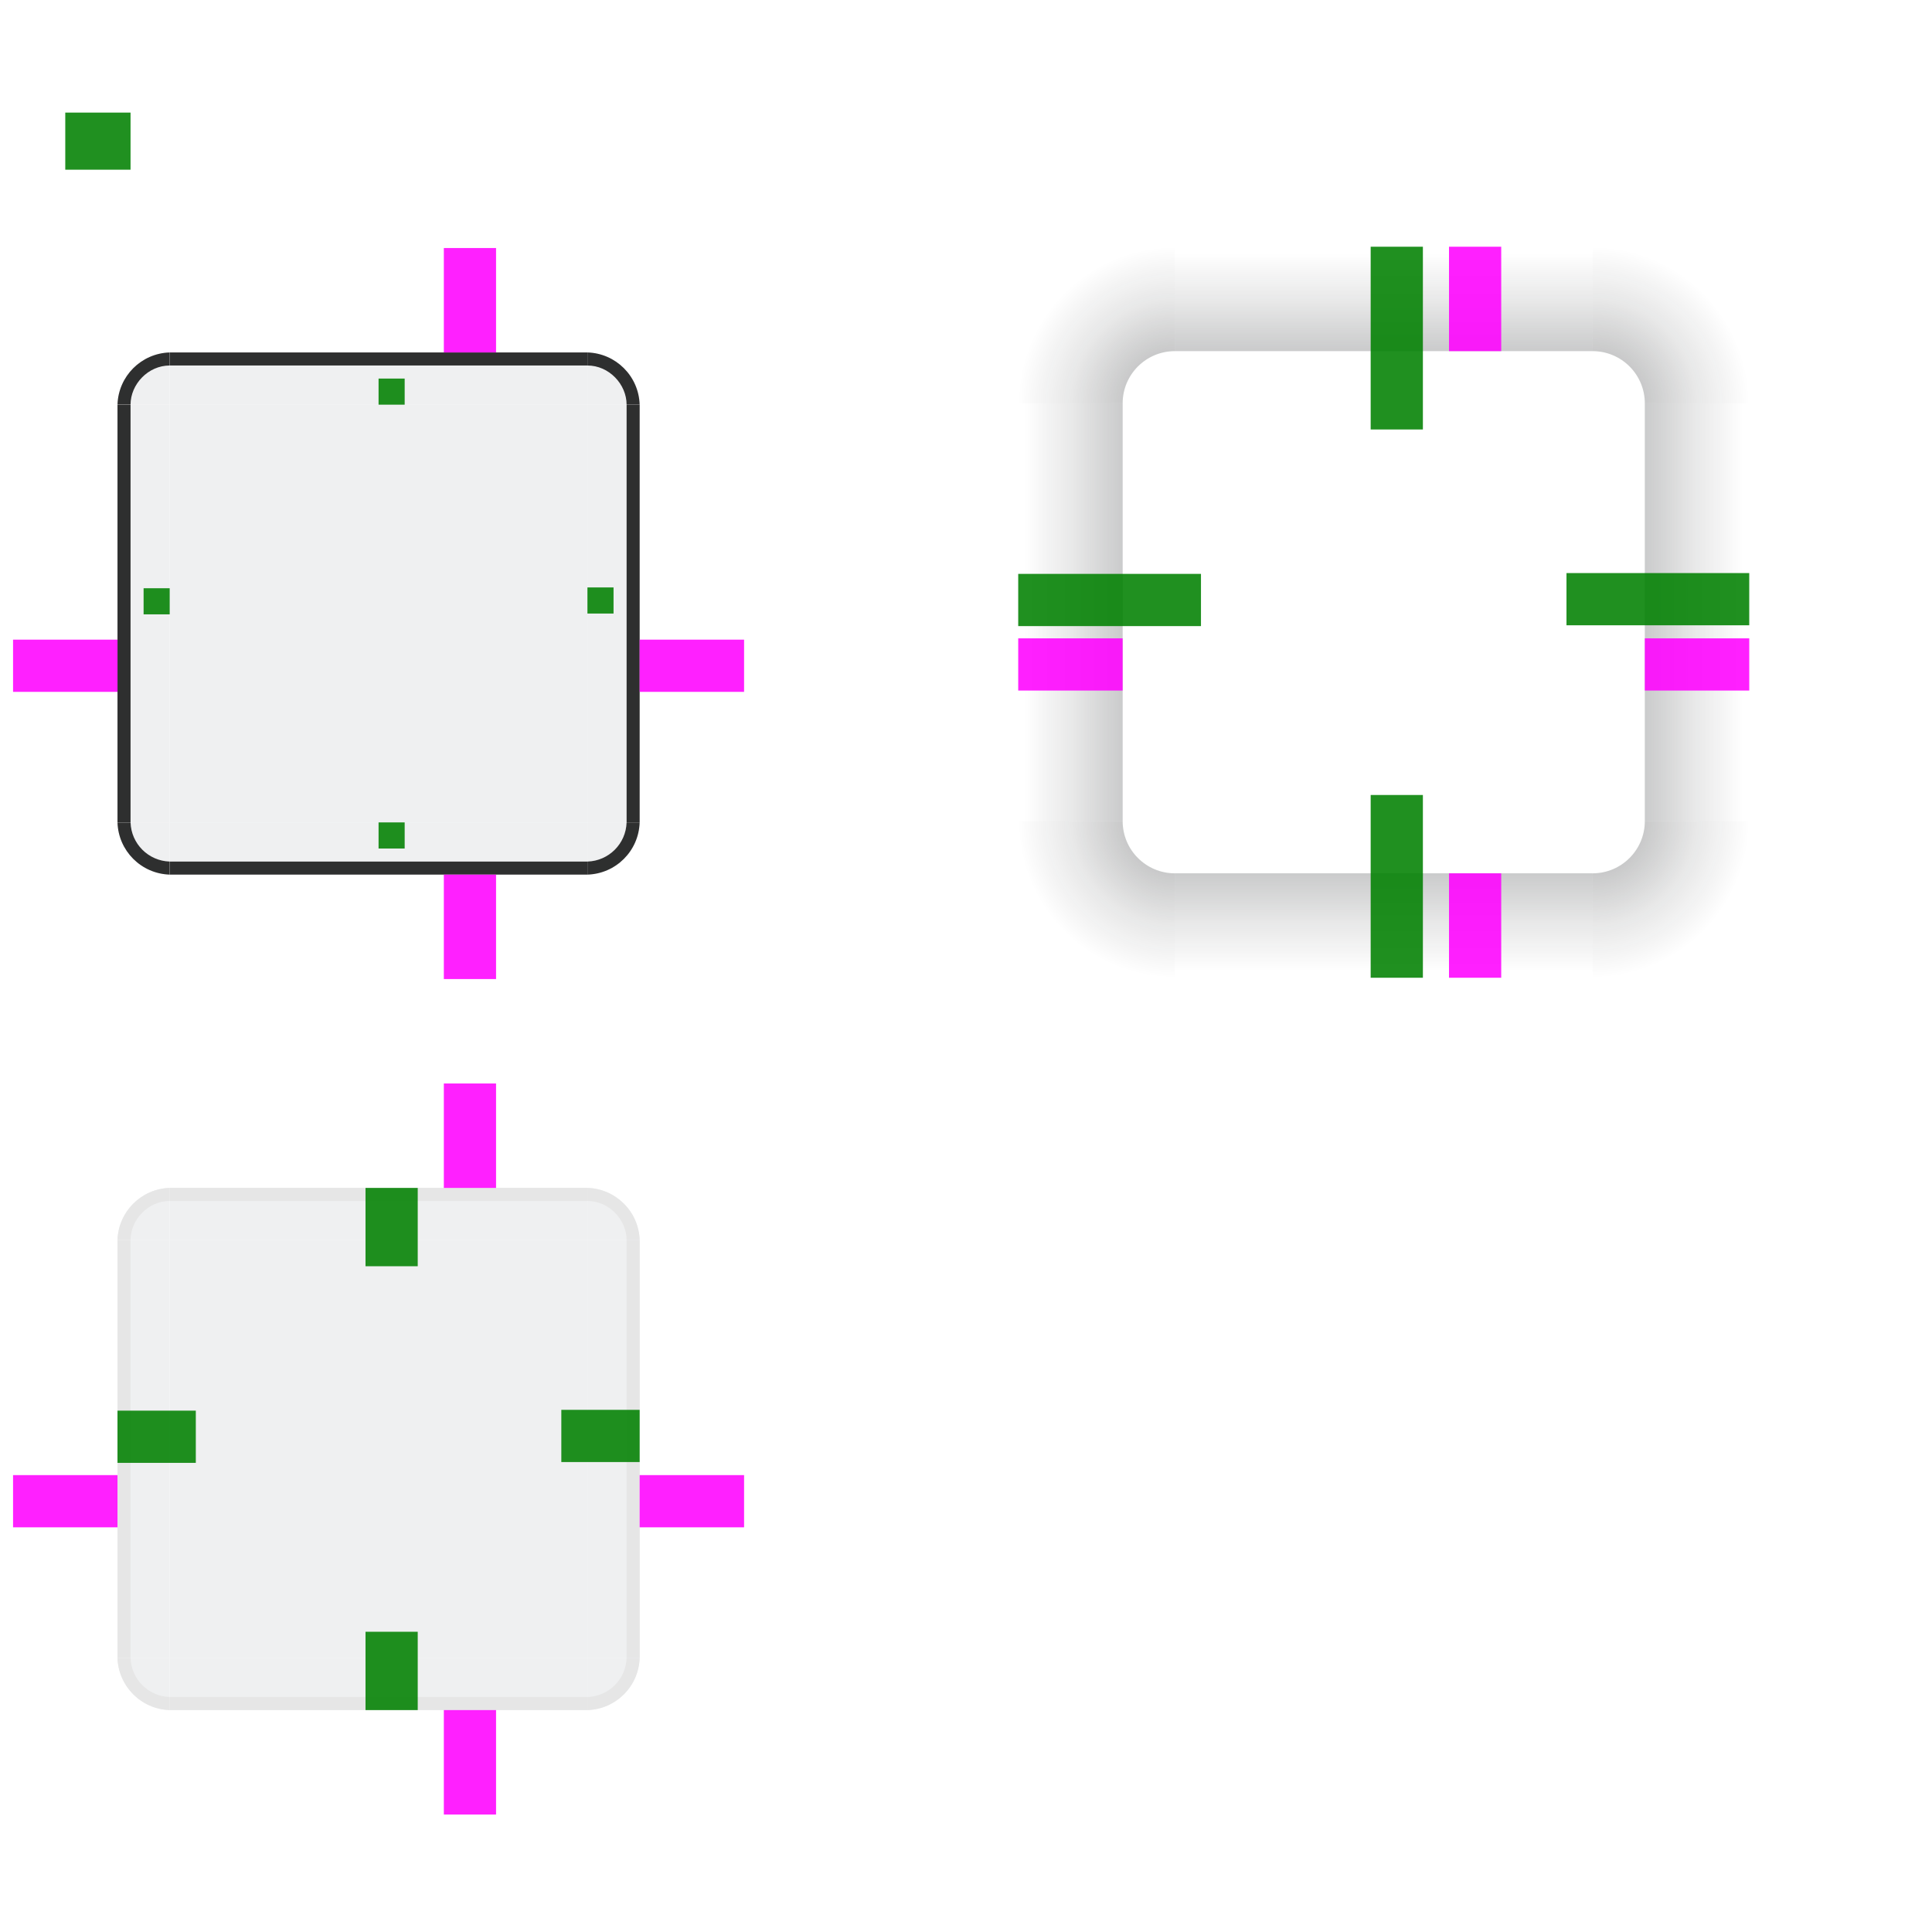
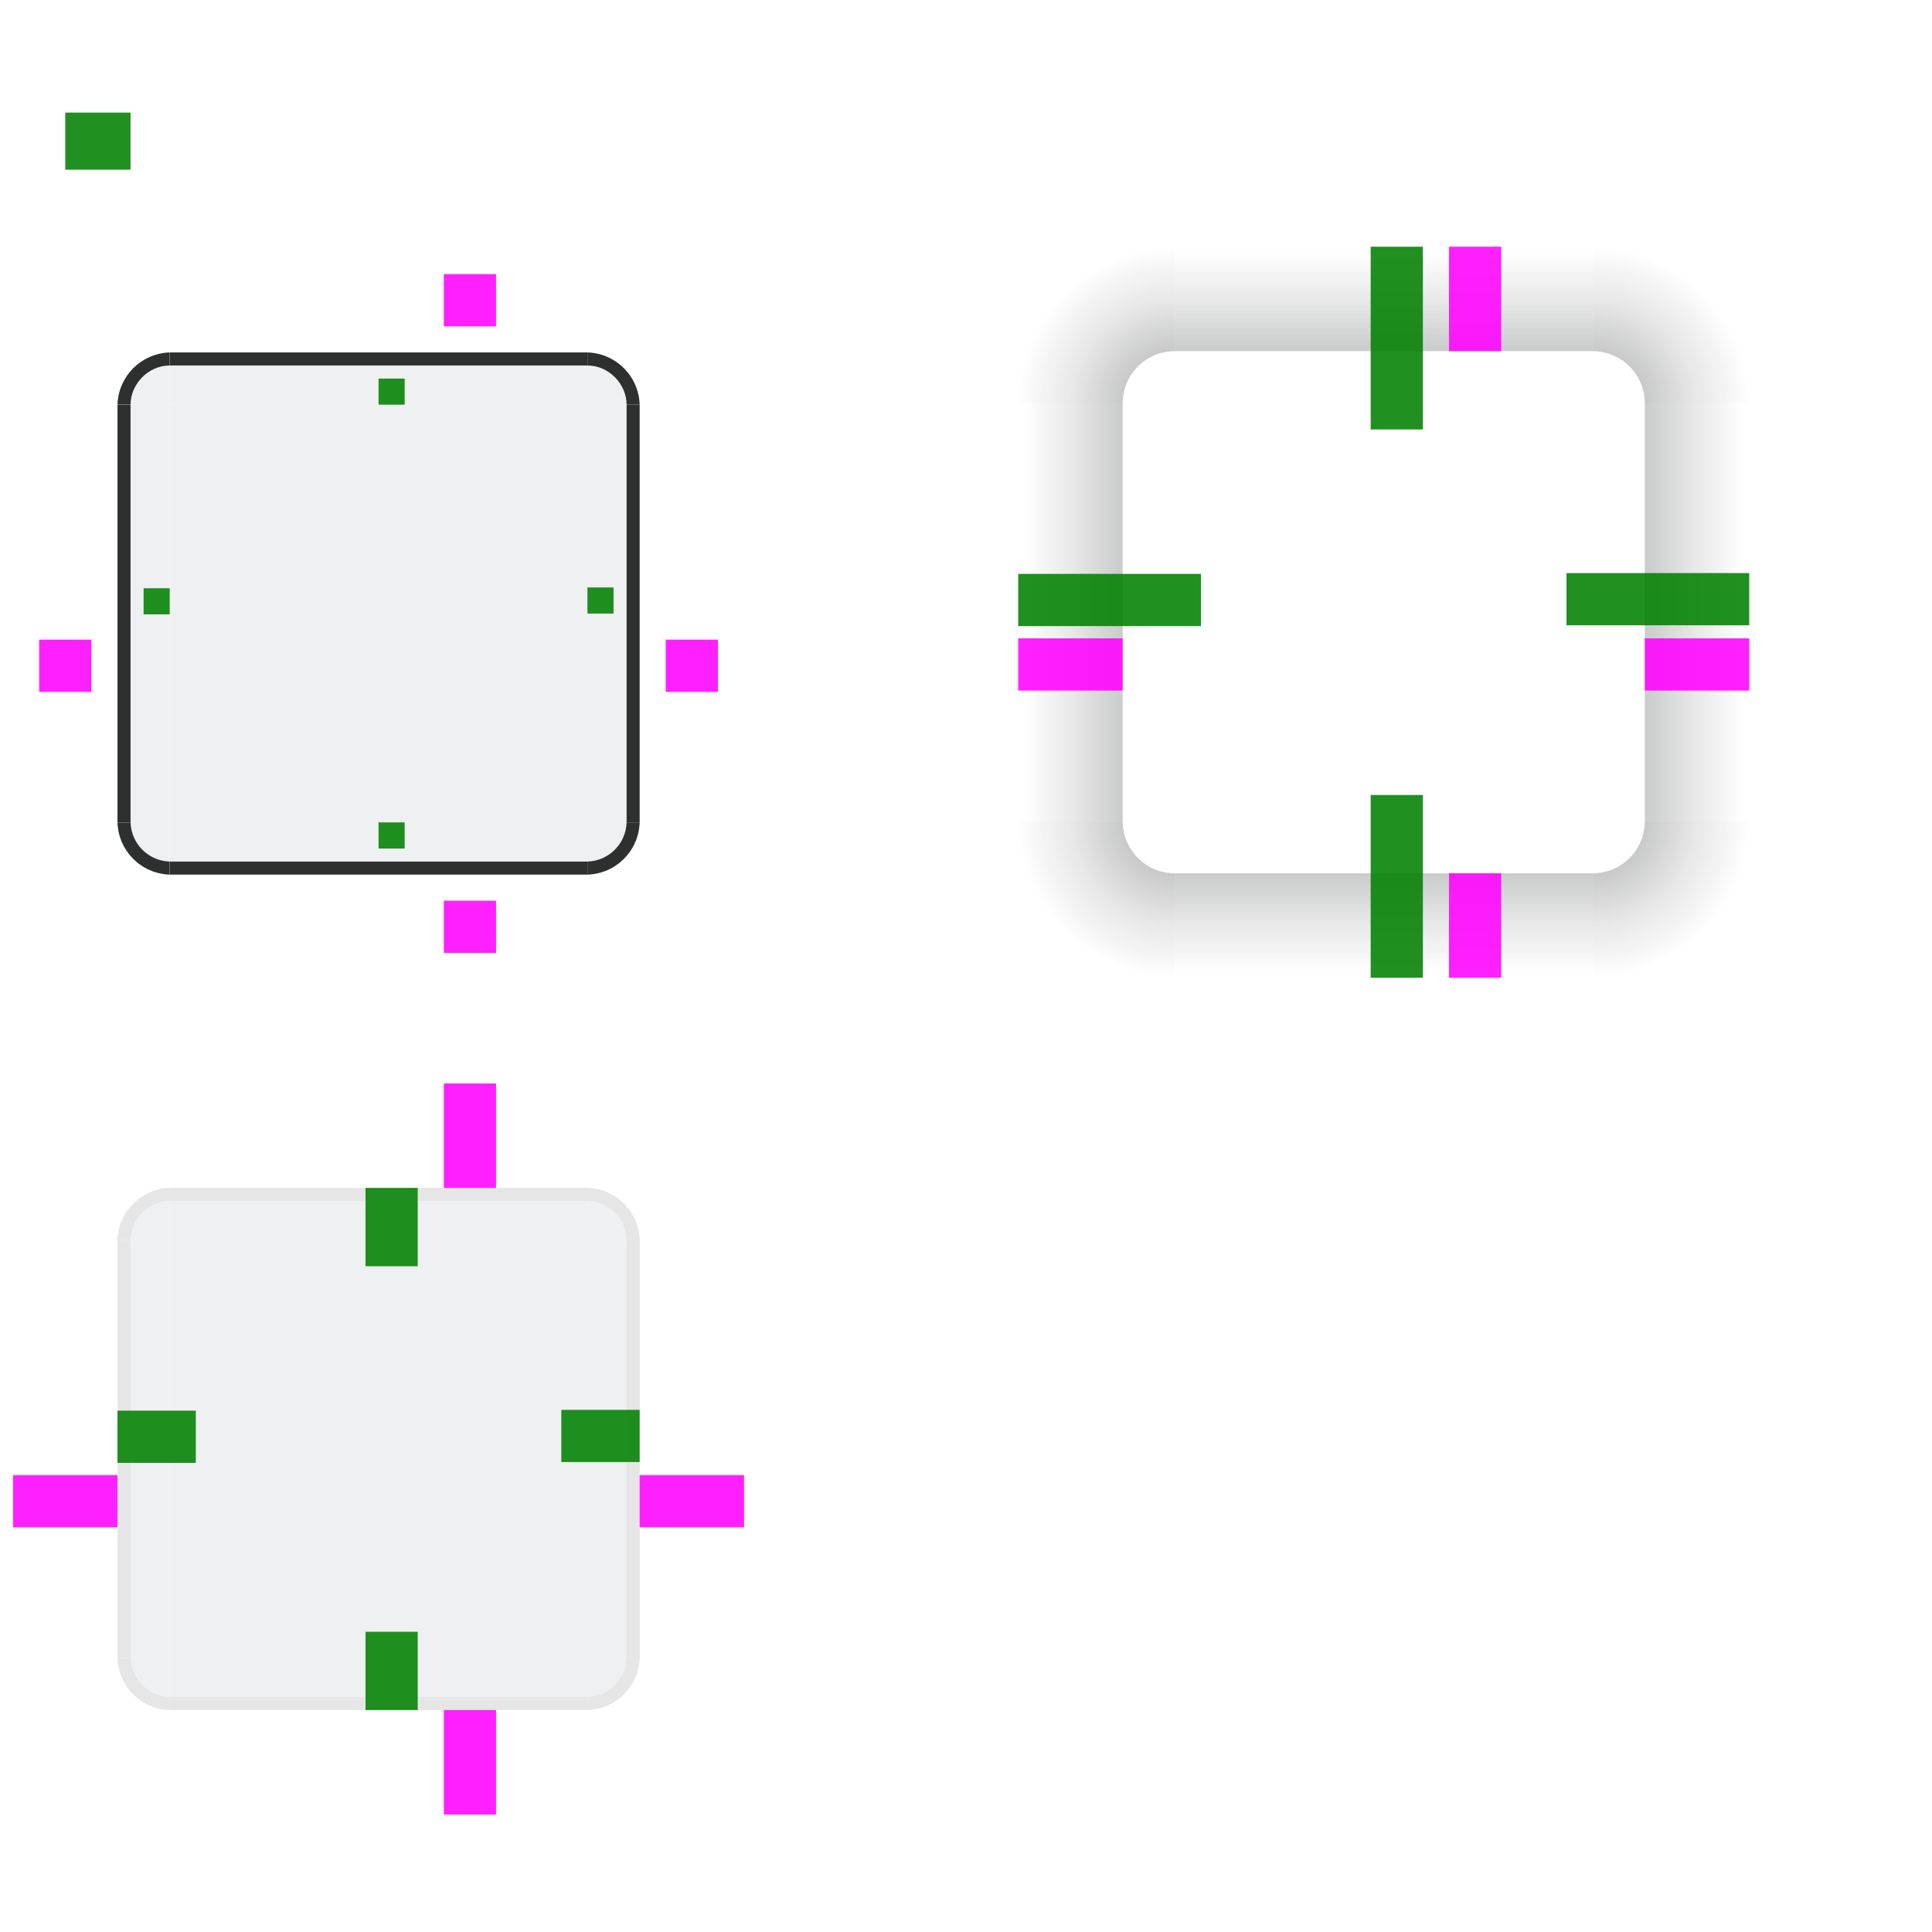
<svg xmlns="http://www.w3.org/2000/svg" xmlns:xlink="http://www.w3.org/1999/xlink" width="148" height="148" id="svg3642" version="1.0">
  <defs id="defs3644">
    <style type="text/css" id="current-color-scheme">
      .ColorScheme-Text {
        color:#7B7C7E;
      }
      .ColorScheme-Background{
        color:#EFF0F1;
      }
      .ColorScheme-Highlight{
        color:#3DAEE6;
      }
      .ColorScheme-ViewText {
        color:#7B7C7E;
      }
      .ColorScheme-ViewBackground{
        color:#FCFCFC;
      }
      .ColorScheme-ViewHover {
        color:#3DAEE6;
      }
      .ColorScheme-ViewFocus{
        color:#1E92FF;
      }
      .ColorScheme-ButtonText {
        color:#7B7C7E;
      }
      .ColorScheme-ButtonBackground{
        color:#EFF0F1;
      }
      .ColorScheme-ButtonHover {
        color:#3DAEE6;
      }
      .ColorScheme-ButtonFocus{
        color:#1E92FF;
      }
</style>
    <linearGradient id="linearGradient3809-7">
      <stop id="stop3811-0" offset="0" style="stop-color:#232629;stop-opacity:0.239;" />
      <stop style="stop-color:#111314;stop-opacity:0.098;" offset="0.5" id="stop3817-7" />
      <stop id="stop3815-7" offset="1" style="stop-color:#000000;stop-opacity:0;" />
    </linearGradient>
    <linearGradient id="linearGradient3809-3">
      <stop id="stop3811-1" offset="0" style="stop-color:#232629;stop-opacity:0.239;" />
      <stop style="stop-color:#111314;stop-opacity:0.098;" offset="0.5" id="stop3817-3" />
      <stop id="stop3815-2" offset="1" style="stop-color:#000000;stop-opacity:0;" />
    </linearGradient>
    <linearGradient id="linearGradient3809-4">
      <stop id="stop3811-5" offset="0" style="stop-color:#232629;stop-opacity:0.239;" />
      <stop style="stop-color:#111314;stop-opacity:0.098;" offset="0.5" id="stop3817-6" />
      <stop id="stop3815-73" offset="1" style="stop-color:#000000;stop-opacity:0;" />
    </linearGradient>
    <linearGradient id="linearGradient3809-8">
      <stop id="stop3811-4" offset="0" style="stop-color:#232629;stop-opacity:0.239;" />
      <stop style="stop-color:#111314;stop-opacity:0.098;" offset="0.5" id="stop3817-2" />
      <stop id="stop3815-20" offset="1" style="stop-color:#000000;stop-opacity:0;" />
    </linearGradient>
    <linearGradient id="linearGradient3828-6">
      <stop id="stop3830-5" offset="0" style="stop-color:#232629;stop-opacity:0.239" />
      <stop style="stop-color:#1a1c1e;stop-opacity:0.239" offset="0.33" id="stop3836-0" />
      <stop style="stop-color:#111314;stop-opacity:0.098" offset="0.66" id="stop3832-2" />
      <stop id="stop3834-3" offset="1" style="stop-color:#000000;stop-opacity:0;" />
    </linearGradient>
    <linearGradient id="linearGradient3828-0">
      <stop id="stop3830-7" offset="0" style="stop-color:#232629;stop-opacity:0.239" />
      <stop style="stop-color:#1a1c1e;stop-opacity:0.239" offset="0.33" id="stop3836-9" />
      <stop style="stop-color:#111314;stop-opacity:0.098" offset="0.66" id="stop3832-0" />
      <stop id="stop3834-0" offset="1" style="stop-color:#000000;stop-opacity:0;" />
    </linearGradient>
    <linearGradient id="linearGradient3828-4">
      <stop id="stop3830-4" offset="0" style="stop-color:#232629;stop-opacity:0.239" />
      <stop style="stop-color:#1a1c1e;stop-opacity:0.239" offset="0.33" id="stop3836-3" />
      <stop style="stop-color:#111314;stop-opacity:0.098" offset="0.66" id="stop3832-8" />
      <stop id="stop3834-9" offset="1" style="stop-color:#000000;stop-opacity:0;" />
    </linearGradient>
    <linearGradient id="linearGradient3828-2">
      <stop id="stop3830-75" offset="0" style="stop-color:#232629;stop-opacity:0.239" />
      <stop style="stop-color:#1a1c1e;stop-opacity:0.239" offset="0.33" id="stop3836-31" />
      <stop style="stop-color:#111314;stop-opacity:0.098" offset="0.66" id="stop3832-9" />
      <stop id="stop3834-7" offset="1" style="stop-color:#000000;stop-opacity:0;" />
    </linearGradient>
    <linearGradient xlink:href="#linearGradient3809-7" id="linearGradient1072" gradientUnits="userSpaceOnUse" gradientTransform="matrix(1.8125,0,0,0.5,-86.62582,10.5003)" x1="65" y1="233" x2="65" y2="225.513" />
    <linearGradient xlink:href="#linearGradient3809-4" id="linearGradient1074" gradientUnits="userSpaceOnUse" gradientTransform="matrix(0.40625,0,0,0.5,-162.3127,-180.4998)" x1="65" y1="233" x2="65" y2="225.513" />
    <linearGradient xlink:href="#linearGradient3809-8" id="linearGradient1076" gradientUnits="userSpaceOnUse" gradientTransform="matrix(1.8125,0,0,0.5,-86.62583,-260.5002)" x1="65" y1="233" x2="65" y2="225.513" />
    <radialGradient xlink:href="#linearGradient3828-4" id="radialGradient1078" gradientUnits="userSpaceOnUse" gradientTransform="matrix(0,2,2,0,-418.0005,-9.999411)" cx="50" cy="238" fx="50" fy="238" r="6" />
    <radialGradient xlink:href="#linearGradient3828-6" id="radialGradient1080" gradientUnits="userSpaceOnUse" gradientTransform="rotate(-90,-27.49973,206.5)" cx="50" cy="238" fx="50" fy="238" r="6" />
    <radialGradient xlink:href="#linearGradient3828-0" id="radialGradient1082" gradientUnits="userSpaceOnUse" gradientTransform="rotate(-90,-27.49996,206.5003)" cx="50" cy="238" fx="50" fy="238" r="6" />
    <linearGradient xlink:href="#linearGradient3809-3" id="linearGradient1084" gradientUnits="userSpaceOnUse" gradientTransform="matrix(0.40625,0,0,0.5,-162.3127,-180.5003)" x1="65" y1="233" x2="65" y2="225.513" />
    <radialGradient xlink:href="#linearGradient3828-2" id="radialGradient1086" gradientUnits="userSpaceOnUse" gradientTransform="matrix(0,2,2,0,-417.9996,-9.999411)" cx="50" cy="238" fx="50" fy="238" r="6" />
  </defs>
  <g id="layer1">
    <rect y="8.625" x="5" height="4.375" width="5" id="hint-stretch-borders" style="opacity:0.875;fill:#008000;fill-opacity:1;stroke:none;stroke-width:0;stroke-miterlimit:4;stroke-dasharray:none;stroke-opacity:1" />
    <text id="text4270" y="-506.747" x="198.334" style="font-style:normal;font-variant:normal;font-weight:bold;font-stretch:normal;line-height:0%;font-family:'Gill Sans';text-align:justify;writing-mode:lr-tb;text-anchor:start;fill:#000000;fill-opacity:1;stroke:none;stroke-width:1px;stroke-linecap:butt;stroke-linejoin:miter;stroke-opacity:1" xml:space="preserve">
      <tspan y="-506.747" x="198.334" id="tspan4272" style="font-size:14px;line-height:1.25"> </tspan>
    </text>
    <g style="opacity:0.979" transform="matrix(-0.75,0,0,0.75,133.5,29.5)" id="g3041" />
    <g id="top" transform="matrix(0.5517241,0,0,2,10.79357,-227.0006)">
      <path id="path2667" d="M 4,127 V 129 h 58 v -2 c -0.022,-6.7e-4 -0.041,0 -0.062,0 H 4.062 c -0.022,0 -0.041,-6.7e-4 -0.062,0 z" style="opacity:1;fill:currentColor;stroke-width:1" class="ColorScheme-Background" />
      <path style="opacity:0.9;fill:#1a1a1a;fill-rule:nonzero;stroke:none" d="M 4,127 V 127.5 h 58 v -0.5 c -0.022,-1.6e-4 -0.041,0 -0.062,0 H 4.062 c -0.022,0 -0.041,-1.6e-4 -0.062,0 z" id="path5283" class="ColorScheme-Text" />
    </g>
    <g id="right" transform="matrix(2,0,0,2.461539,-78.99953,-286.5391)">
      <path id="path2679" d="m 62,129 v 13 h 2 c 6.68e-4,-0.022 0,-0.041 0,-0.062 v -12.875 c 0,-0.022 6.68e-4,-0.041 0,-0.062 z" style="opacity:1;fill:currentColor;stroke-width:1" class="ColorScheme-Background" />
      <path style="opacity:0.9;fill:#1a1a1a;fill-rule:nonzero;stroke:none" d="m 63.5,129 v 13 h 0.5 c 1.67e-4,-0.022 0,-0.041 0,-0.062 v -12.875 c 0,-0.022 1.67e-4,-0.041 0,-0.062 z" id="path5344" class="ColorScheme-Text" />
    </g>
    <g id="bottom" transform="matrix(0.5517241,0,0,2,10.79357,-221.0006)">
      <path id="path2691" d="M 4,142 V 144 c 0.022,6.7e-4 0.041,0 0.062,0 h 57.875 c 0.022,0 0.041,6.7e-4 0.062,0 v -2 z" style="opacity:1;fill:currentColor;stroke-width:1" class="ColorScheme-Background" />
      <path style="opacity:0.9;fill:#1a1a1a;fill-rule:nonzero;stroke:none" d="m 4,143.5 v 0.5 c 0.022,1.7e-4 0.041,0 0.062,0 h 57.875 c 0.022,0 0.041,1.7e-4 0.062,0 v -0.5 z" id="path5362" class="ColorScheme-Text" />
    </g>
    <g transform="translate(-44.99954,-27.00061)" id="bottomleft">
      <path id="path2697" d="m 54,90 c 0.067,2.183 1.817,3.933 4,4 v -4 z" style="opacity:1;fill:currentColor" class="ColorScheme-Background" />
      <path style="opacity:0.9;fill:#1a1a1a;fill-rule:nonzero;stroke:none" d="m 54,97 c 0.067,2.183 1.817,3.933 4,4 v -1 c -1.637,-0.05 -2.95,-1.363 -3,-3 z" transform="translate(0,-6.999998)" id="path3814" class="ColorScheme-Text" />
    </g>
    <g transform="matrix(0.744186,0,0,2.463508,-31.6507,-13.34375)" id="center">
      <g transform="matrix(0.344,0,0,0.8118505,3.584,-783.8838)" id="toolbutton-pressed-center">
        <path id="path11378" d="m 164,987.723 v 16 h 125 v -16 z" style="opacity:1;fill:currentColor" class="ColorScheme-Background" />
      </g>
    </g>
    <g transform="matrix(-2,0,0,2,53.00045,-227.0006)" id="topright">
      <path style="opacity:1;fill:currentColor" d="m 4,127 c -1.091,0.034 -1.966,0.909 -2,2 h 2 z" id="path5336" class="ColorScheme-Background" />
      <path style="opacity:0.9;fill:#1a1a1a;fill-rule:nonzero;stroke:none" d="m -12,12 c -2.183,0.067 -3.933,1.817 -4,4 h 1 c 0,-1.562 1.344,-3 3,-3 z" transform="matrix(0.5,0,0,0.5,10,121)" id="path5338" class="ColorScheme-Text" />
    </g>
    <rect y="29" x="29" height="2" width="2" id="hint-top-margin" style="opacity:0.875;fill:#008000;fill-opacity:1;stroke:none;stroke-width:0.267" />
    <rect style="opacity:0.875;fill:#008000;fill-opacity:1;stroke:none;stroke-width:0.267" id="hint-bottom-margin" width="2" height="2" x="29" y="63" />
    <rect y="45" x="45" height="2" width="2" id="hint-right-margin" style="opacity:0.875;fill:#008000;fill-opacity:1;stroke:none;stroke-width:0.267" />
    <g id="topleft" transform="matrix(2,0,0,2,5.000465,-227.0006)">
      <path id="path4234" d="m 4,127 c -1.091,0.034 -1.966,0.909 -2,2 h 2 z" style="opacity:1;fill:currentColor" class="ColorScheme-Background" />
      <path id="path4236" transform="matrix(0.5,0,0,0.5,10,121)" d="m -12,12 c -2.183,0.067 -3.933,1.817 -4,4 h 1 c 0,-1.562 1.344,-3 3,-3 z" style="opacity:0.9;fill:#1a1a1a;fill-rule:nonzero;stroke:none" class="ColorScheme-Text" />
    </g>
    <g transform="matrix(-2,0,0,2.461539,137.0006,-286.5391)" id="left">
      <path style="opacity:1;fill:currentColor;stroke-width:1" d="m 62,129 v 13 H 64 c 6.68e-4,-0.022 0,-0.041 0,-0.062 v -12.875 c 0,-0.022 6.68e-4,-0.041 0,-0.062 z" id="path4246" class="ColorScheme-Background" />
      <path id="path4248" d="m 63.5,129 v 13 h 0.5 c 1.67e-4,-0.022 0,-0.041 0,-0.062 v -12.875 c 0,-0.022 1.67e-4,-0.041 0,-0.062 z" style="opacity:0.9;fill:#1a1a1a;fill-rule:nonzero;stroke:none" class="ColorScheme-Text" />
    </g>
    <g transform="matrix(-1,0,0,1,103.0005,-27.00061)" id="bottomright">
      <path style="opacity:1;fill:currentColor" d="m 54,90 c 0.067,2.183 1.817,3.933 4,4 v -4 z" id="path4279" class="ColorScheme-Background" />
      <path style="opacity:0.9;fill:#1a1a1a;fill-rule:nonzero;stroke:none" d="m 93,97 c -0.05,1.637 -1.363,2.95 -3,3 v 1 c 2.183,-0.067 3.933,-1.817 4,-4 z" transform="matrix(-1,0,0,1,148,-6.999998)" id="path3046" class="ColorScheme-Text" />
    </g>
    <rect style="opacity:0.875;fill:#008000;fill-opacity:1;stroke:none;stroke-width:0.267" id="hint-left-margin" width="2" height="2" x="11" y="45.062" />
-     <rect style="opacity:0.875;fill:#ff00ff;fill-opacity:1;stroke:none;stroke-width:0.756" id="hint-right-inset" width="8" height="4" x="49" y="49" />
-     <rect y="49" x="1" height="4" width="8" id="hint-left-inset" style="opacity:0.875;fill:#ff00ff;fill-opacity:1;stroke:none;stroke-width:0.756" />
-     <rect style="opacity:0.875;fill:#ff00ff;fill-opacity:1;stroke:none;stroke-width:0.756" id="hint-top-inset" width="4" height="8" x="34" y="19" />
-     <rect y="67" x="34" height="8" width="4" id="hint-bottom-inset" style="opacity:0.875;fill:#ff00ff;fill-opacity:1;stroke:none;stroke-width:0.756" />
+     <rect style="opacity:0.875;fill:#ff00ff;fill-opacity:1;stroke:none;stroke-width:0.535" id="hint-right-inset" width="4" height="4" x="51" y="49" />
+     <rect y="49" x="3" height="4" width="4" id="hint-left-inset" style="opacity:0.875;fill:#ff00ff;fill-opacity:1;stroke:none;stroke-width:0.535" />
+     <rect style="opacity:0.875;fill:#ff00ff;fill-opacity:1;stroke:none;stroke-width:0.535" id="hint-top-inset" width="4" height="4" x="34" y="21" />
+     <rect y="69" x="34" height="4" width="4" id="hint-bottom-inset" style="opacity:0.875;fill:#ff00ff;fill-opacity:1;stroke:none;stroke-width:0.535" />
    <g id="shadow-top" transform="matrix(0.5517241,0,0,2,87.79357,-227.1006)">
      <path id="path983" d="M 4,127 V 129 h 58 v -2 c -0.022,-6.7e-4 -0.041,0 -0.062,0 H 4.062 c -0.022,0 -0.041,-6.7e-4 -0.062,0 z" style="opacity:1;fill:none;stroke-width:1" class="ColorScheme-Background" />
      <rect y="123" x="3.999" height="4" width="58" id="rect987" style="fill:url(#linearGradient1072);fill-opacity:1;stroke:none" />
    </g>
    <g id="shadow-right" transform="matrix(2,0,0,2.461539,-1.999535,-286.6391)">
      <path id="path991" d="m 62,129 v 13 h 2 c 6.68e-4,-0.022 0,-0.041 0,-0.062 v -12.875 c 0,-0.022 6.68e-4,-0.041 0,-0.062 z" style="opacity:1;fill:none;stroke-width:1" class="ColorScheme-Background" />
      <rect transform="matrix(0,-1,-1,0,0,0)" y="-68" x="-142" height="4" width="13" id="rect995" style="fill:url(#linearGradient1074);fill-opacity:1;stroke:none" />
    </g>
    <g id="shadow-bottom" transform="matrix(0.5517241,0,0,2,87.79357,-221.1006)">
      <path id="path999" d="M 4,142 V 144 c 0.022,6.7e-4 0.041,0 0.062,0 h 57.875 c 0.022,0 0.041,6.7e-4 0.062,0 v -2 z" style="opacity:1;fill:none;stroke-width:1" class="ColorScheme-Background" />
      <rect transform="scale(1,-1)" style="fill:url(#linearGradient1076);fill-opacity:1;stroke:none" id="rect1005" width="58" height="4" x="3.999" y="-148" />
    </g>
    <g transform="translate(32.00046,-27.10061)" id="shadow-bottomleft">
      <path id="path1010" d="m 54,90 c 0.067,2.183 1.817,3.933 4,4 v -4 z" style="opacity:1;fill:none" class="ColorScheme-Background" />
      <path id="path1014" d="M 46,102.001 V 90.001 h 8 c 0,2.209 1.791,4 4,4 v 8 z" style="fill:url(#radialGradient1078);fill-opacity:1;stroke:none" />
    </g>
    <g transform="matrix(0.744186,0,0,2.463508,45.3493,-13.44375)" id="shadow-center">
      <g transform="matrix(0.344,0,0,0.8118505,3.584,-783.8838)" id="g1020">
        <path id="path1018" d="m 164,987.723 v 16 h 125 v -16 z" style="opacity:1;fill:none" class="ColorScheme-Background" />
      </g>
    </g>
    <g transform="matrix(-2,0,0,2,130.0005,-227.1006)" id="shadow-topright">
      <path style="opacity:1;fill:none" d="m 4,127 c -1.091,0.034 -1.966,0.909 -2,2 h 2 z" id="path1024" class="ColorScheme-Background" />
      <path id="path1028" d="m -2,123 v 6 h 4 c 0,-1.105 0.895,-2 2,-2 v -4 z" style="fill:url(#radialGradient1080);fill-opacity:1;stroke:none" />
    </g>
    <rect y="18.9" x="105" height="14" width="4" id="shadow-hint-top-margin" style="opacity:0.875;fill:#008000;fill-opacity:1;stroke:none" />
    <rect style="opacity:0.875;fill:#008000;fill-opacity:1;stroke:none" id="shadow-hint-bottom-margin" width="4" height="14" x="105" y="60.9" />
    <rect y="43.9" x="120" height="4" width="14" id="shadow-hint-right-margin" style="opacity:0.875;fill:#008000;fill-opacity:1;stroke:none" />
    <g id="shadow-topleft" transform="matrix(2,0,0,2,82.00047,-227.1006)">
      <path id="path1038" d="m 4,127 c -1.091,0.034 -1.966,0.909 -2,2 h 2 z" style="opacity:1;fill:none" class="ColorScheme-Background" />
      <path style="fill:url(#radialGradient1082);fill-opacity:1;stroke:none" d="m -2,123 v 6 h 4 c 0,-1.105 0.895,-2 2,-2 v -4 z" id="path1042" />
    </g>
    <g transform="matrix(-2,0,0,2.461539,214.0006,-286.6391)" id="shadow-left">
      <path style="opacity:1;fill:none;stroke-width:1" d="m 62,129 v 13 H 64 c 6.68e-4,-0.022 0,-0.041 0,-0.062 v -12.875 c 0,-0.022 6.68e-4,-0.041 0,-0.062 z" id="path1046" class="ColorScheme-Background" />
      <rect transform="matrix(0,-1,-1,0,0,0)" style="fill:url(#linearGradient1084);fill-opacity:1;stroke:none" id="rect1050" width="13" height="4" x="-142" y="-68" />
    </g>
    <g transform="matrix(-1,0,0,1,180.0005,-27.10061)" id="shadow-bottomright">
      <path style="opacity:1;fill:none" d="m 54,90 c 0.067,2.183 1.817,3.933 4,4 v -4 z" id="path1054" class="ColorScheme-Background" />
      <path style="fill:url(#radialGradient1086);fill-opacity:1;stroke:none" d="M 46,102.001 V 90.001 h 8 c 0,2.209 1.791,4 4,4 v 8 z" id="path1058" />
    </g>
    <rect style="opacity:0.875;fill:#008000;fill-opacity:1;stroke:none" id="shadow-hint-left-margin" width="14" height="4" x="78" y="43.962" />
    <rect y="48.9" x="126" height="4" width="8" id="shadow-hint-right-inset" style="opacity:0.875;fill:#ff00ff;fill-opacity:1;stroke:none;stroke-width:0.756" />
    <rect style="opacity:0.875;fill:#ff00ff;fill-opacity:1;stroke:none;stroke-width:0.756" id="shadow-hint-left-inset" width="8" height="4" x="78" y="48.9" />
    <rect y="18.9" x="111" height="8" width="4" id="shadow-hint-top-inset" style="opacity:0.875;fill:#ff00ff;fill-opacity:1;stroke:none;stroke-width:0.756" />
    <rect style="opacity:0.875;fill:#ff00ff;fill-opacity:1;stroke:none;stroke-width:0.756" id="shadow-hint-bottom-inset" width="4" height="8" x="111" y="66.9" />
    <g transform="matrix(0.5517241,0,0,2,10.79357,-163.0006)" id="focus-top">
      <path class="ColorScheme-Background" style="fill:currentColor;stroke-width:1" d="M 4,127 V 129 h 58 v -2 c -0.022,-6.7e-4 -0.041,0 -0.062,0 H 4.062 c -0.022,0 -0.041,-6.7e-4 -0.062,0 z" id="path948" />
      <path class="ColorScheme-Highlight" id="path950" d="M 4,127 V 127.5 h 58 v -0.5 c -0.022,-1.6e-4 -0.041,0 -0.062,0 H 4.062 c -0.022,0 -0.041,-1.6e-4 -0.062,0 z" style="fill:#e6e6e6;fill-rule:nonzero;stroke:none;fill-opacity:1" />
    </g>
    <g transform="matrix(2,0,0,2.461539,-78.99953,-222.5391)" id="focus-right">
      <path class="ColorScheme-Background" style="fill:currentColor;stroke-width:1" d="m 62,129 v 13 h 2 c 6.68e-4,-0.022 0,-0.041 0,-0.062 v -12.875 c 0,-0.022 6.68e-4,-0.041 0,-0.062 z" id="path956" />
      <path class="ColorScheme-Highlight" id="path958" d="m 63.5,129 v 13 h 0.5 c 1.67e-4,-0.022 0,-0.041 0,-0.062 v -12.875 c 0,-0.022 1.67e-4,-0.041 0,-0.062 z" style="fill:#e6e6e6;fill-rule:nonzero;stroke:none;fill-opacity:1" />
    </g>
    <g transform="matrix(0.5517241,0,0,2,10.79357,-157.0006)" id="focus-bottom">
      <path class="ColorScheme-Background" style="fill:currentColor;stroke-width:1" d="M 4,142 V 144 c 0.022,6.7e-4 0.041,0 0.062,0 h 57.875 c 0.022,0 0.041,6.7e-4 0.062,0 v -2 z" id="path964" />
      <path class="ColorScheme-Highlight" id="path966" d="m 4,143.5 v 0.5 c 0.022,1.7e-4 0.041,0 0.062,0 h 57.875 c 0.022,0 0.041,1.7e-4 0.062,0 v -0.5 z" style="fill:#e6e6e6;fill-rule:nonzero;stroke:none;fill-opacity:1" />
    </g>
    <g id="focus-bottomleft" transform="translate(-44.99954,36.99939)">
      <path class="ColorScheme-Background" style="fill:currentColor" d="m 54,90 c 0.067,2.183 1.817,3.933 4,4 v -4 z" id="path972" />
      <path class="ColorScheme-Highlight" id="path974" transform="translate(0,-6.999998)" d="m 54,97 c 0.067,2.183 1.817,3.933 4,4 v -1 c -1.637,-0.05 -2.95,-1.363 -3,-3 z" style="fill:#e6e6e6;fill-rule:nonzero;stroke:none;fill-opacity:1" />
    </g>
    <g id="focus-center" transform="matrix(0.744186,0,0,2.463508,-31.6507,50.65625)">
      <g id="g982" transform="matrix(0.344,0,0,0.8118505,3.584,-783.8838)">
        <path class="ColorScheme-Background" style="fill:currentColor" d="m 164,987.723 v 16 h 125 v -16 z" id="path980" />
      </g>
    </g>
    <g id="focus-topright" transform="matrix(-2,0,0,2,53.00045,-163.0006)">
      <path class="ColorScheme-Background" id="path986" d="m 4,127 c -1.091,0.034 -1.966,0.909 -2,2 h 2 z" style="fill:currentColor" />
      <path class="ColorScheme-Highlight" id="path988" transform="matrix(0.5,0,0,0.5,10,121)" d="m -12,12 c -2.183,0.067 -3.933,1.817 -4,4 h 1 c 0,-1.562 1.344,-3 3,-3 z" style="fill:#e6e6e6;fill-rule:nonzero;stroke:none;fill-opacity:1" />
    </g>
    <rect style="opacity:0.875;fill:#008000;fill-opacity:1;stroke:none;stroke-width:0.655" id="focus-hint-top-margin" width="4" height="6" x="28" y="91" />
    <rect y="125" x="28" height="6" width="4" id="focus-hint-bottom-margin" style="opacity:0.875;fill:#008000;fill-opacity:1;stroke:none;stroke-width:0.655" />
    <rect style="opacity:0.875;fill:#008000;fill-opacity:1;stroke:none;stroke-width:0.655" id="focus-hint-right-margin" width="6" height="4" x="43" y="108" />
    <g transform="matrix(2,0,0,2,5.000465,-163.0006)" id="focus-topleft">
      <path class="ColorScheme-Background" style="fill:currentColor" d="m 4,127 c -1.091,0.034 -1.966,0.909 -2,2 h 2 z" id="path1000" />
      <path class="ColorScheme-Highlight" style="fill:#e6e6e6;fill-rule:nonzero;stroke:none;fill-opacity:1" d="m -12,12 c -2.183,0.067 -3.933,1.817 -4,4 h 1 c 0,-1.562 1.344,-3 3,-3 z" transform="matrix(0.5,0,0,0.5,10,121)" id="path1002" />
    </g>
    <g id="focus-left" transform="matrix(-2,0,0,2.461539,137.0006,-222.5391)">
      <path class="ColorScheme-Background" id="path1008" d="m 62,129 v 13 H 64 c 6.68e-4,-0.022 0,-0.041 0,-0.062 v -12.875 c 0,-0.022 6.68e-4,-0.041 0,-0.062 z" style="fill:currentColor;stroke-width:1" />
      <path class="ColorScheme-Highlight" style="fill:#e6e6e6;fill-rule:nonzero;stroke:none;fill-opacity:1" d="m 63.5,129 v 13 h 0.5 c 1.67e-4,-0.022 0,-0.041 0,-0.062 v -12.875 c 0,-0.022 1.67e-4,-0.041 0,-0.062 z" id="path1011" />
    </g>
    <g id="focus-bottomright" transform="matrix(-1,0,0,1,103.0005,36.99939)">
      <path class="ColorScheme-Background" id="path1017" d="m 54,90 c 0.067,2.183 1.817,3.933 4,4 v -4 z" style="fill:currentColor" />
      <path class="ColorScheme-Highlight" id="path1019" transform="matrix(-1,0,0,1,148,-6.999998)" d="m 93,97 c -0.05,1.637 -1.363,2.95 -3,3 v 1 c 2.183,-0.067 3.933,-1.817 4,-4 z" style="fill:#e6e6e6;fill-rule:nonzero;stroke:none;fill-opacity:1" />
    </g>
    <rect y="108.062" x="9" height="4" width="6" id="focus-hint-left-margin" style="opacity:0.875;fill:#008000;fill-opacity:1;stroke:none;stroke-width:0.655" />
    <rect y="113" x="49" height="4" width="8" id="focus-hint-right-inset" style="opacity:0.875;fill:#ff00ff;fill-opacity:1;stroke:none;stroke-width:0.756" />
    <rect style="opacity:0.875;fill:#ff00ff;fill-opacity:1;stroke:none;stroke-width:0.756" id="focus-hint-left-inset" width="8" height="4" x="1" y="113" />
    <rect y="83" x="34" height="8" width="4" id="focus-hint-top-inset" style="opacity:0.875;fill:#ff00ff;fill-opacity:1;stroke:none;stroke-width:0.756" />
    <rect style="opacity:0.875;fill:#ff00ff;fill-opacity:1;stroke:none;stroke-width:0.756" id="focus-hint-bottom-inset" width="4" height="8" x="34" y="131" />
  </g>
</svg>
